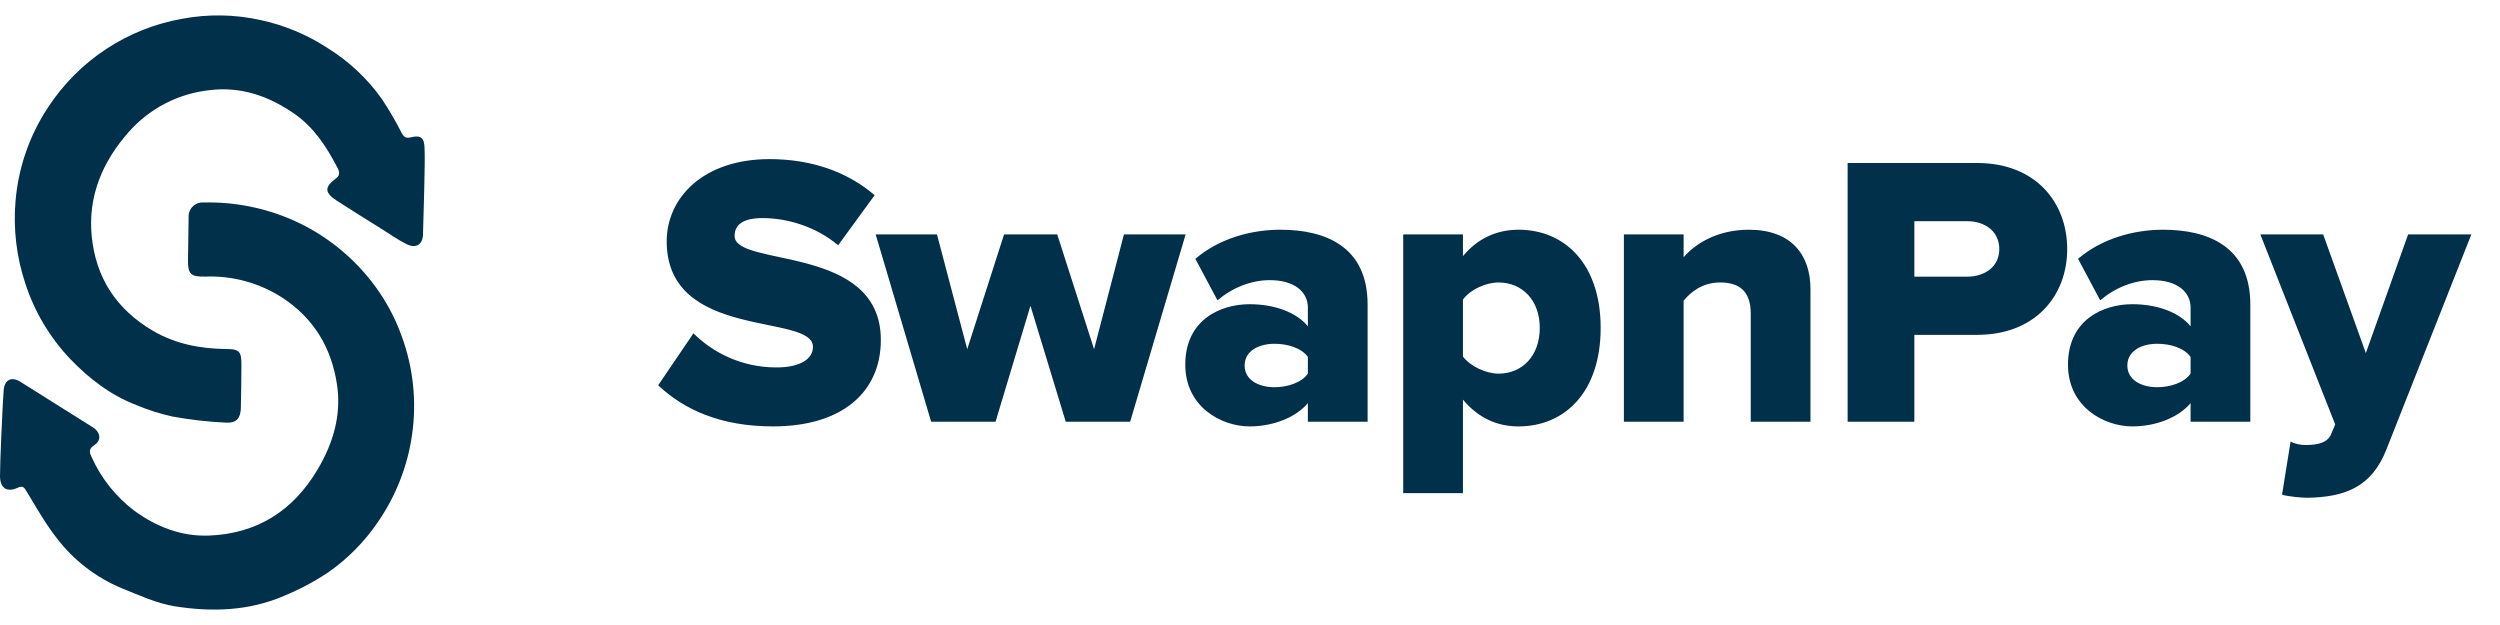
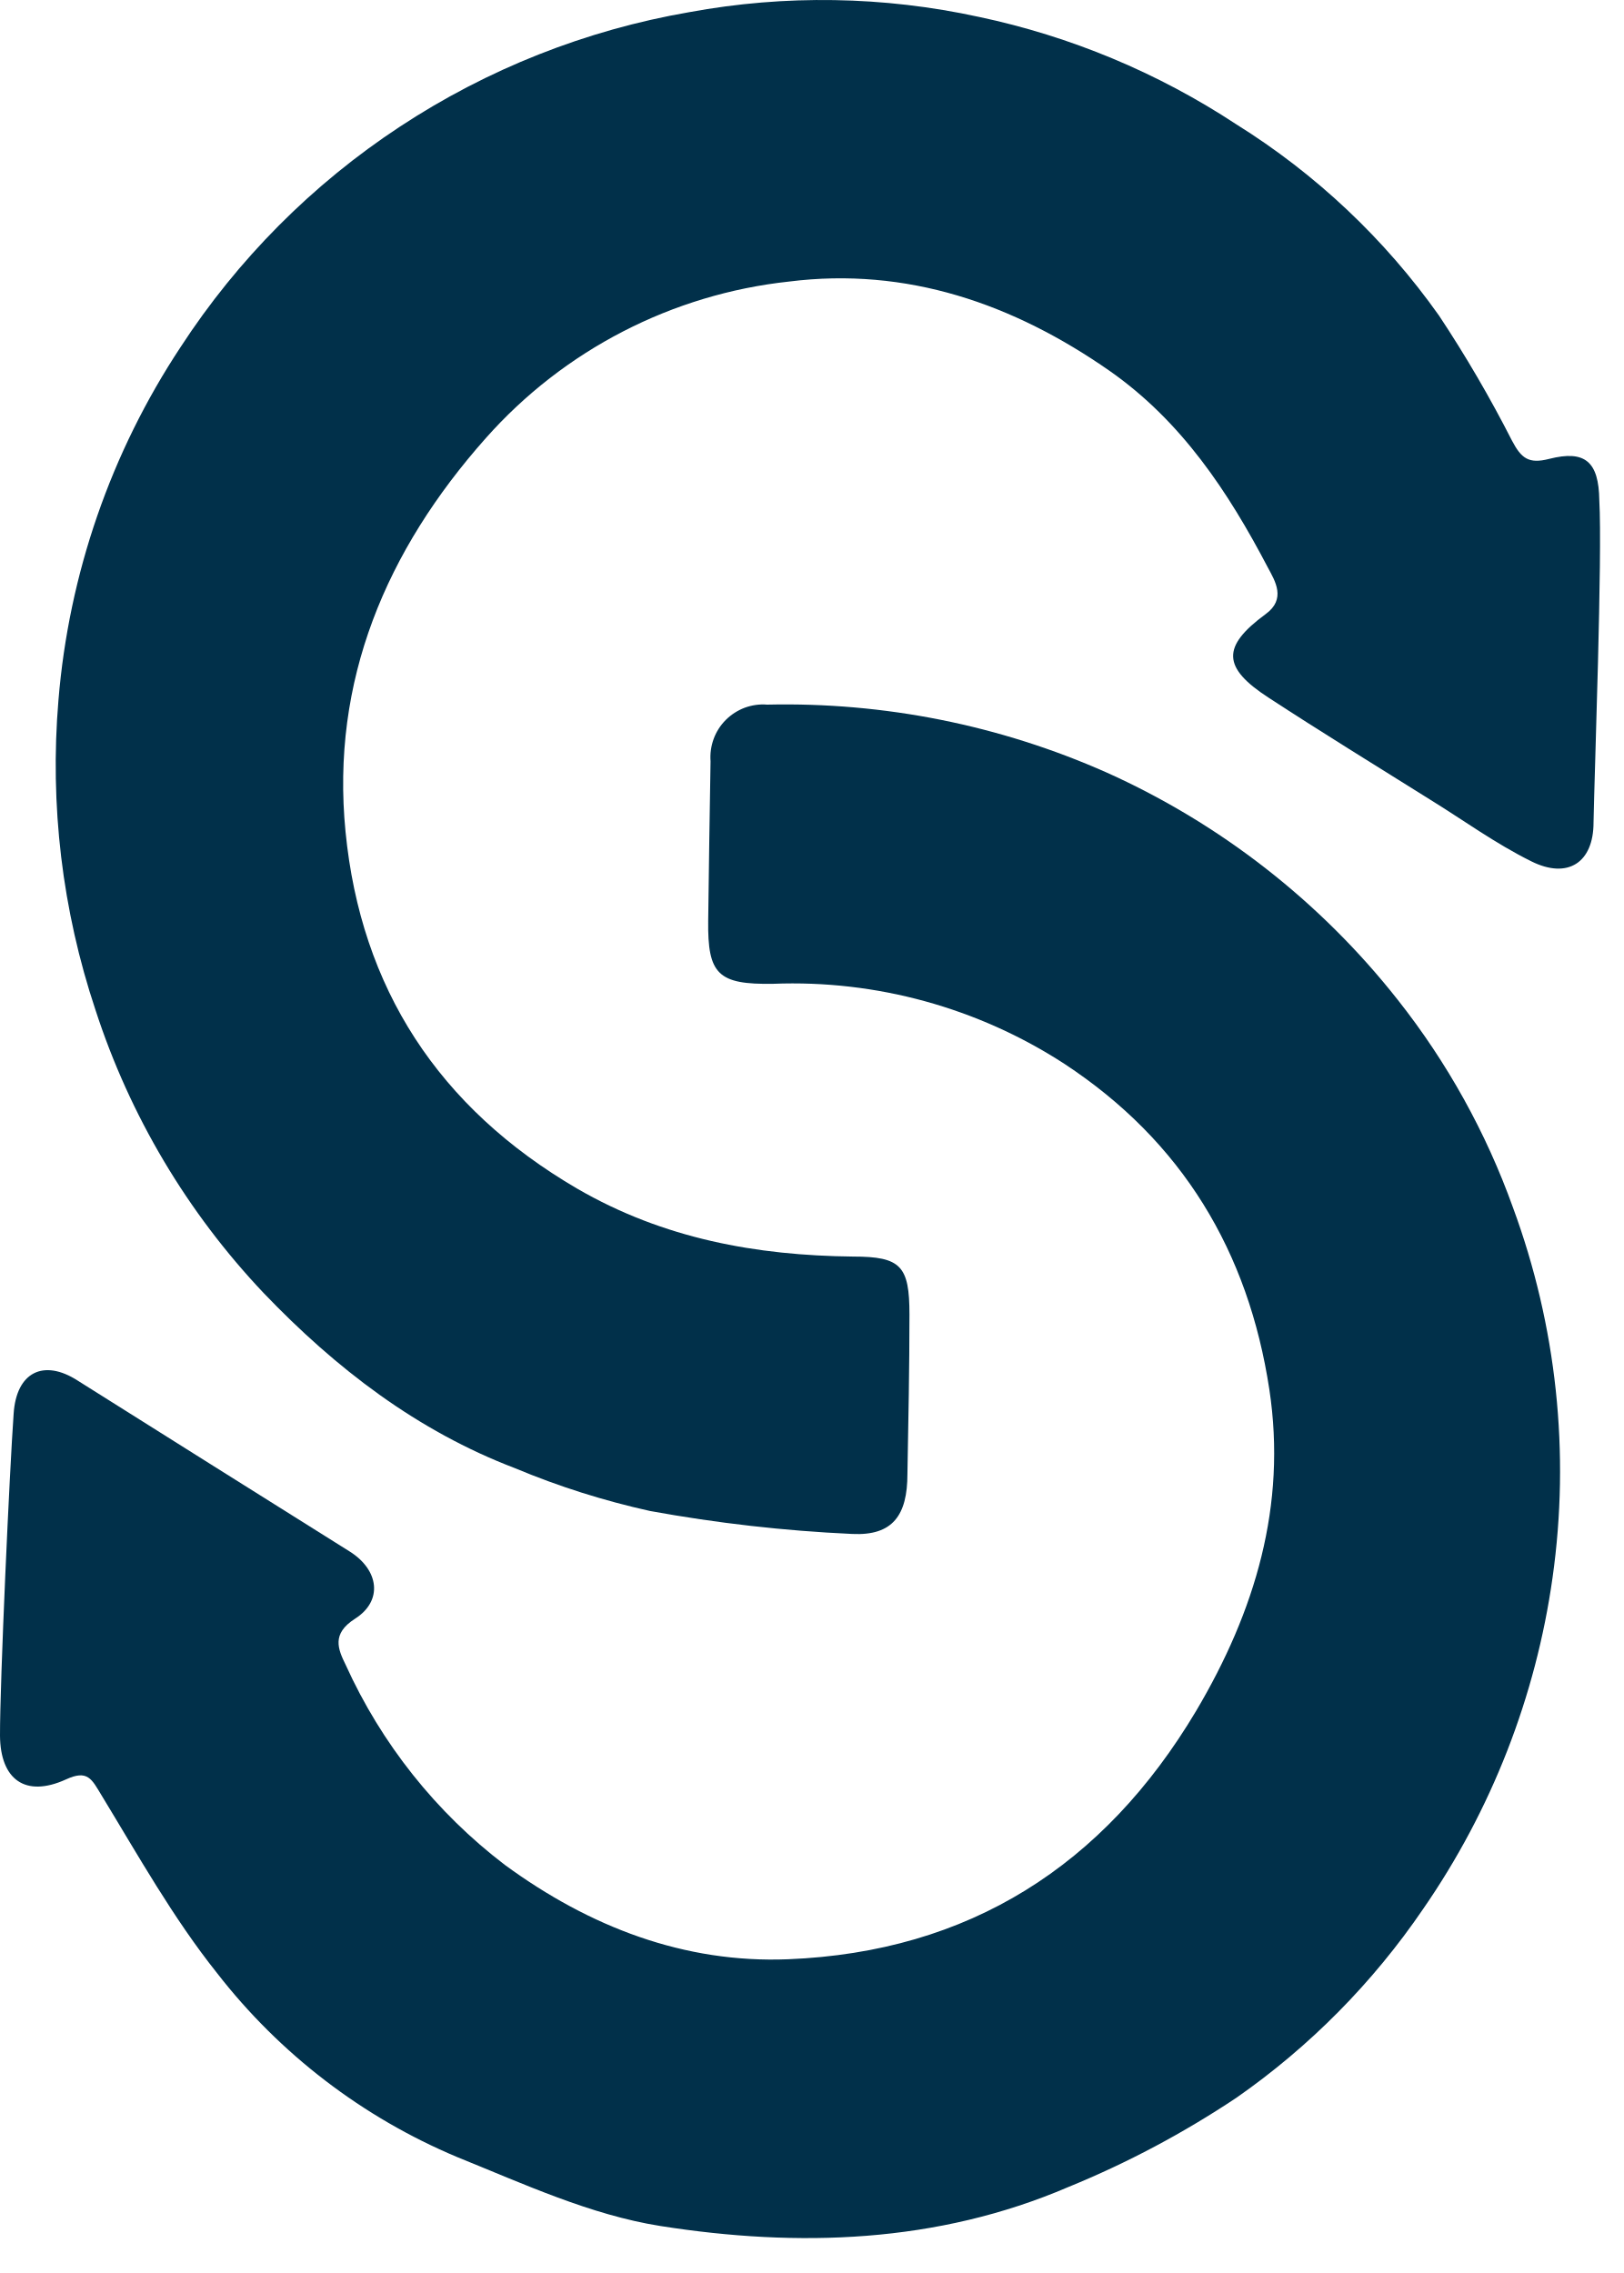
- <svg xmlns="http://www.w3.org/2000/svg" width="116" height="29" viewBox="0 0 116 29" fill="none">
-   <path d="M35.867 19.785C39.089 19.785 40.871 18.183 40.871 15.771C40.871 11.307 34.085 12.423 34.085 10.947C34.085 10.425 34.481 10.119 35.381 10.119C36.569 10.119 37.883 10.533 38.891 11.379L40.583 9.057C39.305 7.959 37.631 7.383 35.705 7.383C32.627 7.383 30.935 9.183 30.935 11.199C30.935 15.825 37.721 14.511 37.721 16.095C37.721 16.689 37.073 17.049 36.029 17.049C34.373 17.049 33.041 16.329 32.177 15.465L30.539 17.877C31.745 19.011 33.437 19.785 35.867 19.785ZM52.439 19.569L55.013 10.875H52.151L50.765 16.203L49.055 10.875H46.589L44.879 16.203L43.475 10.875H40.631L43.205 19.569H46.193L47.813 14.187L49.451 19.569H52.439ZM63.457 19.569V14.133C63.457 11.433 61.495 10.659 59.407 10.659C58.075 10.659 56.581 11.055 55.465 12.009L56.491 13.935C57.193 13.341 58.057 12.999 58.921 12.999C60.037 12.999 60.685 13.521 60.685 14.277V15.141C60.163 14.493 59.137 14.115 57.985 14.115C56.653 14.115 54.997 14.817 54.997 16.923C54.997 18.867 56.653 19.785 57.985 19.785C59.101 19.785 60.145 19.353 60.685 18.705V19.569H63.457ZM59.137 17.967C58.417 17.967 57.751 17.643 57.751 16.959C57.751 16.275 58.417 15.951 59.137 15.951C59.749 15.951 60.397 16.149 60.685 16.563V17.337C60.397 17.751 59.749 17.967 59.137 17.967ZM70.455 19.785C72.633 19.785 74.271 18.165 74.271 15.213C74.271 12.279 72.633 10.659 70.455 10.659C69.465 10.659 68.565 11.055 67.881 11.883V10.875H65.109V22.881H67.881V18.543C68.601 19.407 69.483 19.785 70.455 19.785ZM69.537 17.337C68.943 17.337 68.223 16.995 67.881 16.545V13.899C68.223 13.431 68.943 13.107 69.537 13.107C70.617 13.107 71.445 13.917 71.445 15.213C71.445 16.527 70.617 17.337 69.537 17.337ZM84.006 19.569V13.413C84.006 11.811 83.106 10.659 81.144 10.659C79.668 10.659 78.642 11.325 78.12 11.937V10.875H75.348V19.569H78.12V13.953C78.444 13.557 78.984 13.107 79.812 13.107C80.676 13.107 81.234 13.485 81.234 14.547V19.569H84.006ZM88.826 19.569V15.537H91.742C94.442 15.537 95.918 13.719 95.918 11.559C95.918 9.381 94.442 7.563 91.742 7.563H85.73V19.569H88.826ZM91.274 12.837H88.826V10.263H91.274C92.102 10.263 92.768 10.731 92.768 11.559C92.768 12.369 92.102 12.837 91.274 12.837ZM104.415 19.569V14.133C104.415 11.433 102.453 10.659 100.365 10.659C99.033 10.659 97.539 11.055 96.423 12.009L97.449 13.935C98.151 13.341 99.015 12.999 99.879 12.999C100.995 12.999 101.643 13.521 101.643 14.277V15.141C101.121 14.493 100.095 14.115 98.943 14.115C97.611 14.115 95.955 14.817 95.955 16.923C95.955 18.867 97.611 19.785 98.943 19.785C100.059 19.785 101.103 19.353 101.643 18.705V19.569H104.415ZM100.095 17.967C99.375 17.967 98.709 17.643 98.709 16.959C98.709 16.275 99.375 15.951 100.095 15.951C100.707 15.951 101.355 16.149 101.643 16.563V17.337C101.355 17.751 100.707 17.967 100.095 17.967ZM105.887 22.953C106.175 23.043 106.823 23.097 107.075 23.097C108.749 23.061 110.045 22.647 110.747 20.811L114.671 10.875H111.737L109.775 16.383L107.795 10.875H104.879L108.353 19.695L108.155 20.163C107.993 20.523 107.597 20.649 106.967 20.649C106.751 20.649 106.481 20.595 106.283 20.487L105.887 22.953Z" fill="#01304A" />
-   <path d="M19.628 10.848C19.628 11.34 19.312 11.549 18.863 11.327C18.415 11.104 18.024 10.817 17.61 10.562C16.947 10.148 16.282 9.738 15.628 9.312C15.052 8.938 15.046 8.679 15.589 8.28C15.844 8.095 15.707 7.874 15.618 7.709C15.129 6.775 14.555 5.905 13.668 5.285C12.478 4.454 11.166 4.002 9.722 4.184C8.28 4.338 6.947 5.026 5.984 6.112C4.757 7.494 4.073 9.103 4.256 10.961C4.445 12.886 5.4 14.36 7.109 15.357C8.174 15.975 9.318 16.181 10.507 16.195C11.098 16.195 11.202 16.31 11.202 16.908C11.202 17.562 11.189 18.216 11.177 18.872C11.177 19.382 10.995 19.635 10.497 19.611C9.661 19.573 8.829 19.478 8.006 19.328C7.438 19.203 6.883 19.027 6.346 18.803C5.138 18.342 4.137 17.573 3.25 16.647C2.308 15.652 1.599 14.46 1.176 13.157C0.766 11.928 0.611 10.629 0.72 9.339C0.848 7.786 1.365 6.29 2.224 4.991C2.928 3.909 3.848 2.985 4.926 2.275C6.004 1.565 7.217 1.085 8.489 0.865C9.67 0.647 10.883 0.667 12.057 0.923C13.187 1.162 14.263 1.611 15.227 2.247C16.208 2.858 17.057 3.66 17.725 4.603C18.054 5.099 18.354 5.614 18.624 6.144C18.738 6.36 18.828 6.433 19.081 6.369C19.524 6.255 19.693 6.403 19.699 6.878C19.738 7.561 19.64 10.205 19.628 10.848Z" fill="#01304A" />
-   <path d="M0.168 18.13C0.201 17.62 0.535 17.45 0.957 17.722C2.072 18.424 3.189 19.126 4.307 19.827C4.667 20.053 4.722 20.434 4.372 20.657C4.081 20.842 4.163 21.03 4.258 21.224C4.698 22.196 5.372 23.043 6.22 23.689C7.262 24.452 8.429 24.902 9.71 24.85C11.933 24.76 13.598 23.698 14.733 21.791C15.46 20.565 15.851 19.26 15.635 17.833C15.377 16.134 14.563 14.774 13.109 13.819C12.044 13.128 10.792 12.784 9.523 12.834C8.844 12.846 8.715 12.718 8.723 12.057C8.732 11.396 8.74 10.747 8.752 10.093C8.745 10 8.758 9.906 8.79 9.818C8.822 9.73 8.873 9.65 8.94 9.584C9.006 9.517 9.086 9.466 9.173 9.433C9.261 9.401 9.355 9.388 9.449 9.395C10.887 9.362 12.315 9.647 13.63 10.231C15.034 10.862 16.265 11.823 17.217 13.033C17.826 13.803 18.305 14.667 18.636 15.591C19.173 17.047 19.341 18.614 19.123 20.15C18.917 21.615 18.372 23.011 17.531 24.228C16.912 25.137 16.133 25.926 15.231 26.556C14.579 26.991 13.886 27.359 13.161 27.655C11.544 28.35 9.831 28.403 8.134 28.136C7.274 28 6.446 27.616 5.629 27.286C4.465 26.797 3.447 26.017 2.673 25.02C2.131 24.34 1.703 23.574 1.251 22.831C1.13 22.633 1.081 22.51 0.81 22.636C0.311 22.862 0.005 22.636 1.77646e-05 22.097C-0.002 21.447 0.119 18.81 0.168 18.13Z" fill="#01304A" />
+ <svg xmlns="http://www.w3.org/2000/svg" width="20" height="28" viewBox="0 0 20 28" fill="none">
+   <path d="M19.628 10.132C19.628 10.625 19.312 10.834 18.863 10.611C18.415 10.389 18.024 10.102 17.61 9.847C16.947 9.432 16.282 9.023 15.628 8.596C15.052 8.223 15.046 7.964 15.589 7.565C15.844 7.38 15.707 7.159 15.618 6.994C15.129 6.06 14.555 5.19 13.668 4.569C12.478 3.739 11.166 3.287 9.722 3.468C8.28 3.623 6.947 4.311 5.984 5.397C4.757 6.778 4.073 8.387 4.256 10.246C4.445 12.171 5.4 13.644 7.109 14.642C8.174 15.26 9.318 15.466 10.507 15.479C11.098 15.479 11.202 15.595 11.202 16.193C11.202 16.847 11.189 17.501 11.177 18.157C11.177 18.667 10.995 18.92 10.497 18.896C9.661 18.858 8.829 18.763 8.006 18.613C7.438 18.487 6.883 18.312 6.346 18.087C5.138 17.627 4.137 16.857 3.25 15.931C2.308 14.937 1.599 13.744 1.176 12.441C0.766 11.213 0.611 9.914 0.72 8.624C0.848 7.071 1.365 5.575 2.224 4.276C2.928 3.194 3.848 2.269 4.926 1.56C6.004 0.85 7.217 0.37 8.489 0.15C9.67 -0.068 10.883 -0.048 12.057 0.208C13.187 0.447 14.263 0.896 15.227 1.531C16.208 2.143 17.057 2.944 17.725 3.888C18.054 4.384 18.354 4.899 18.624 5.429C18.738 5.645 18.828 5.718 19.081 5.653C19.524 5.54 19.693 5.687 19.699 6.163C19.738 6.846 19.64 9.49 19.628 10.132Z" fill="#01304A" />
+   <path d="M0.168 17.415C0.201 16.905 0.535 16.735 0.957 17.007C2.072 17.709 3.189 18.411 4.307 19.112C4.667 19.338 4.722 19.719 4.372 19.941C4.081 20.127 4.163 20.315 4.258 20.509C4.698 21.48 5.372 22.328 6.22 22.974C7.262 23.737 8.429 24.187 9.71 24.135C11.933 24.045 13.598 22.983 14.733 21.076C15.46 19.849 15.851 18.545 15.635 17.117C15.377 15.418 14.563 14.059 13.109 13.104C12.044 12.413 10.792 12.069 9.523 12.119C8.844 12.13 8.715 12.003 8.723 11.342C8.732 10.681 8.74 10.032 8.752 9.378C8.745 9.284 8.758 9.191 8.79 9.103C8.822 9.015 8.873 8.935 8.94 8.868C9.006 8.802 9.086 8.751 9.173 8.718C9.261 8.686 9.355 8.672 9.449 8.68C10.887 8.647 12.315 8.932 13.63 9.516C15.034 10.147 16.265 11.108 17.217 12.317C17.826 13.088 18.305 13.952 18.636 14.876C19.173 16.332 19.341 17.898 19.123 19.435C18.917 20.899 18.372 22.296 17.531 23.513C16.912 24.422 16.133 25.211 15.231 25.84C14.579 26.275 13.886 26.644 13.161 26.94C11.544 27.635 9.831 27.688 8.134 27.421C7.274 27.285 6.446 26.901 5.629 26.571C4.465 26.082 3.447 25.302 2.673 24.305C2.131 23.625 1.703 22.859 1.251 22.116C1.13 21.917 1.081 21.795 0.81 21.921C0.311 22.147 0.005 21.921 1.77646e-05 21.382C-0.002 20.731 0.119 18.094 0.168 17.415Z" fill="#01304A" />
</svg>
